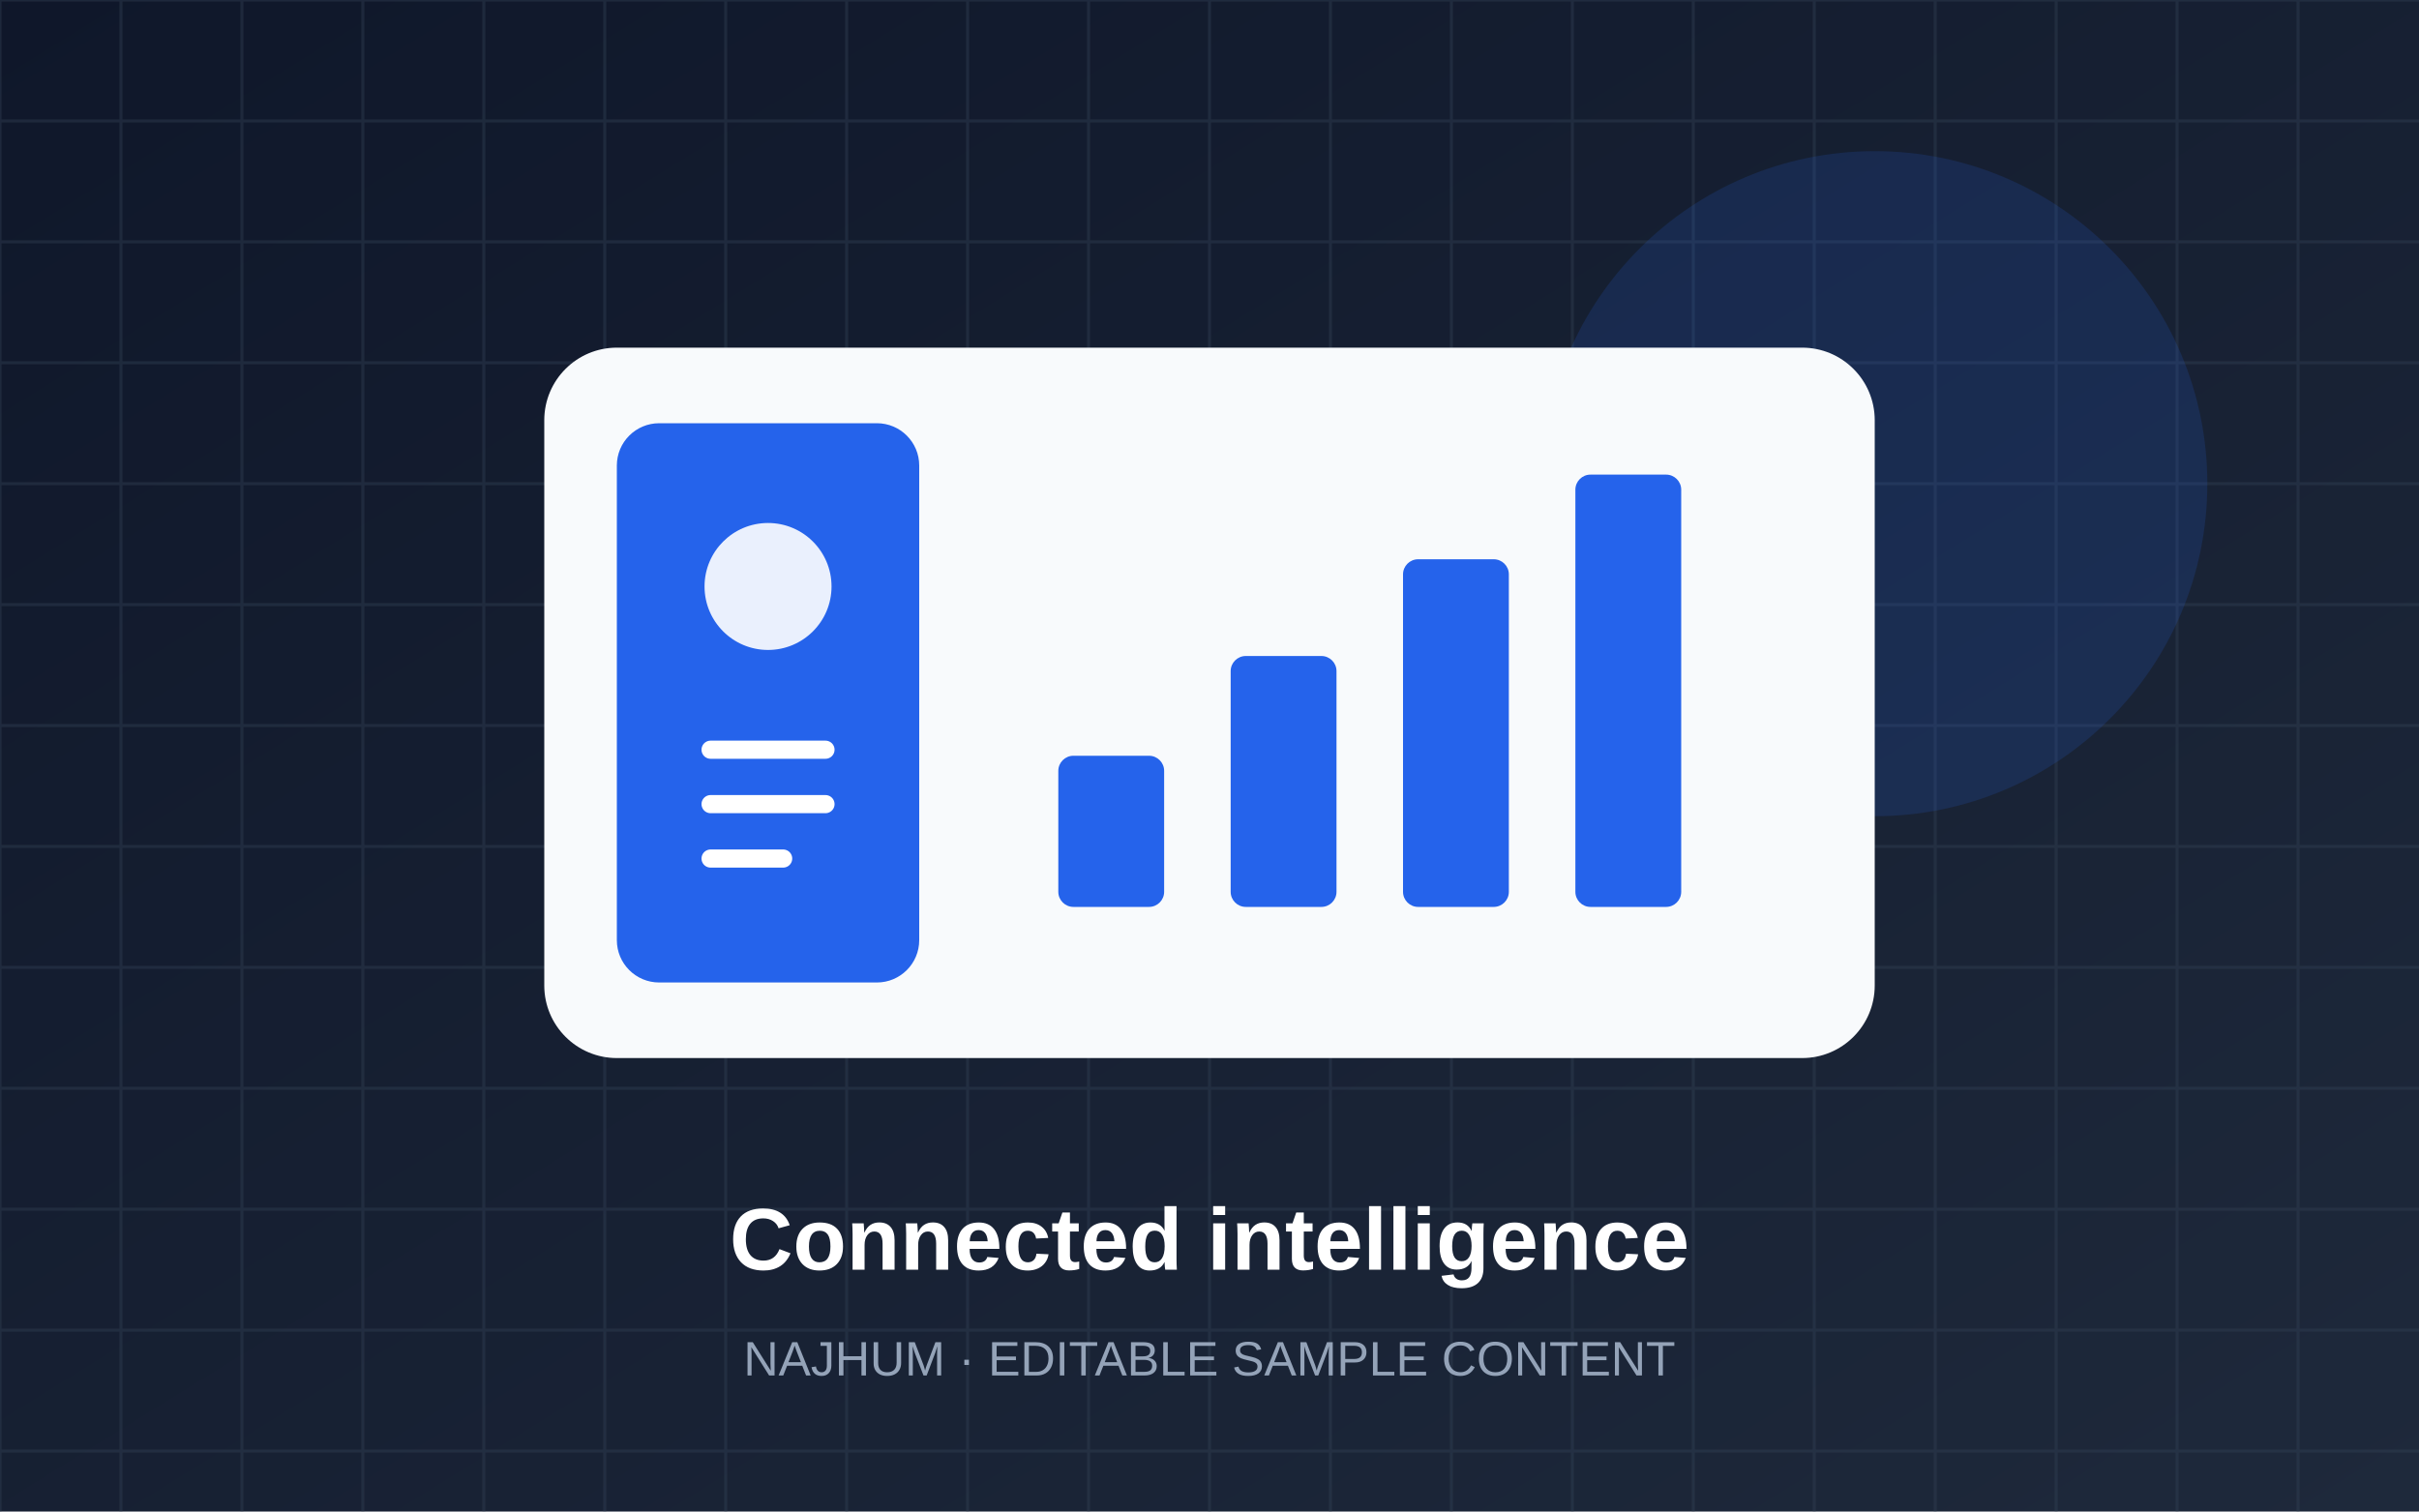
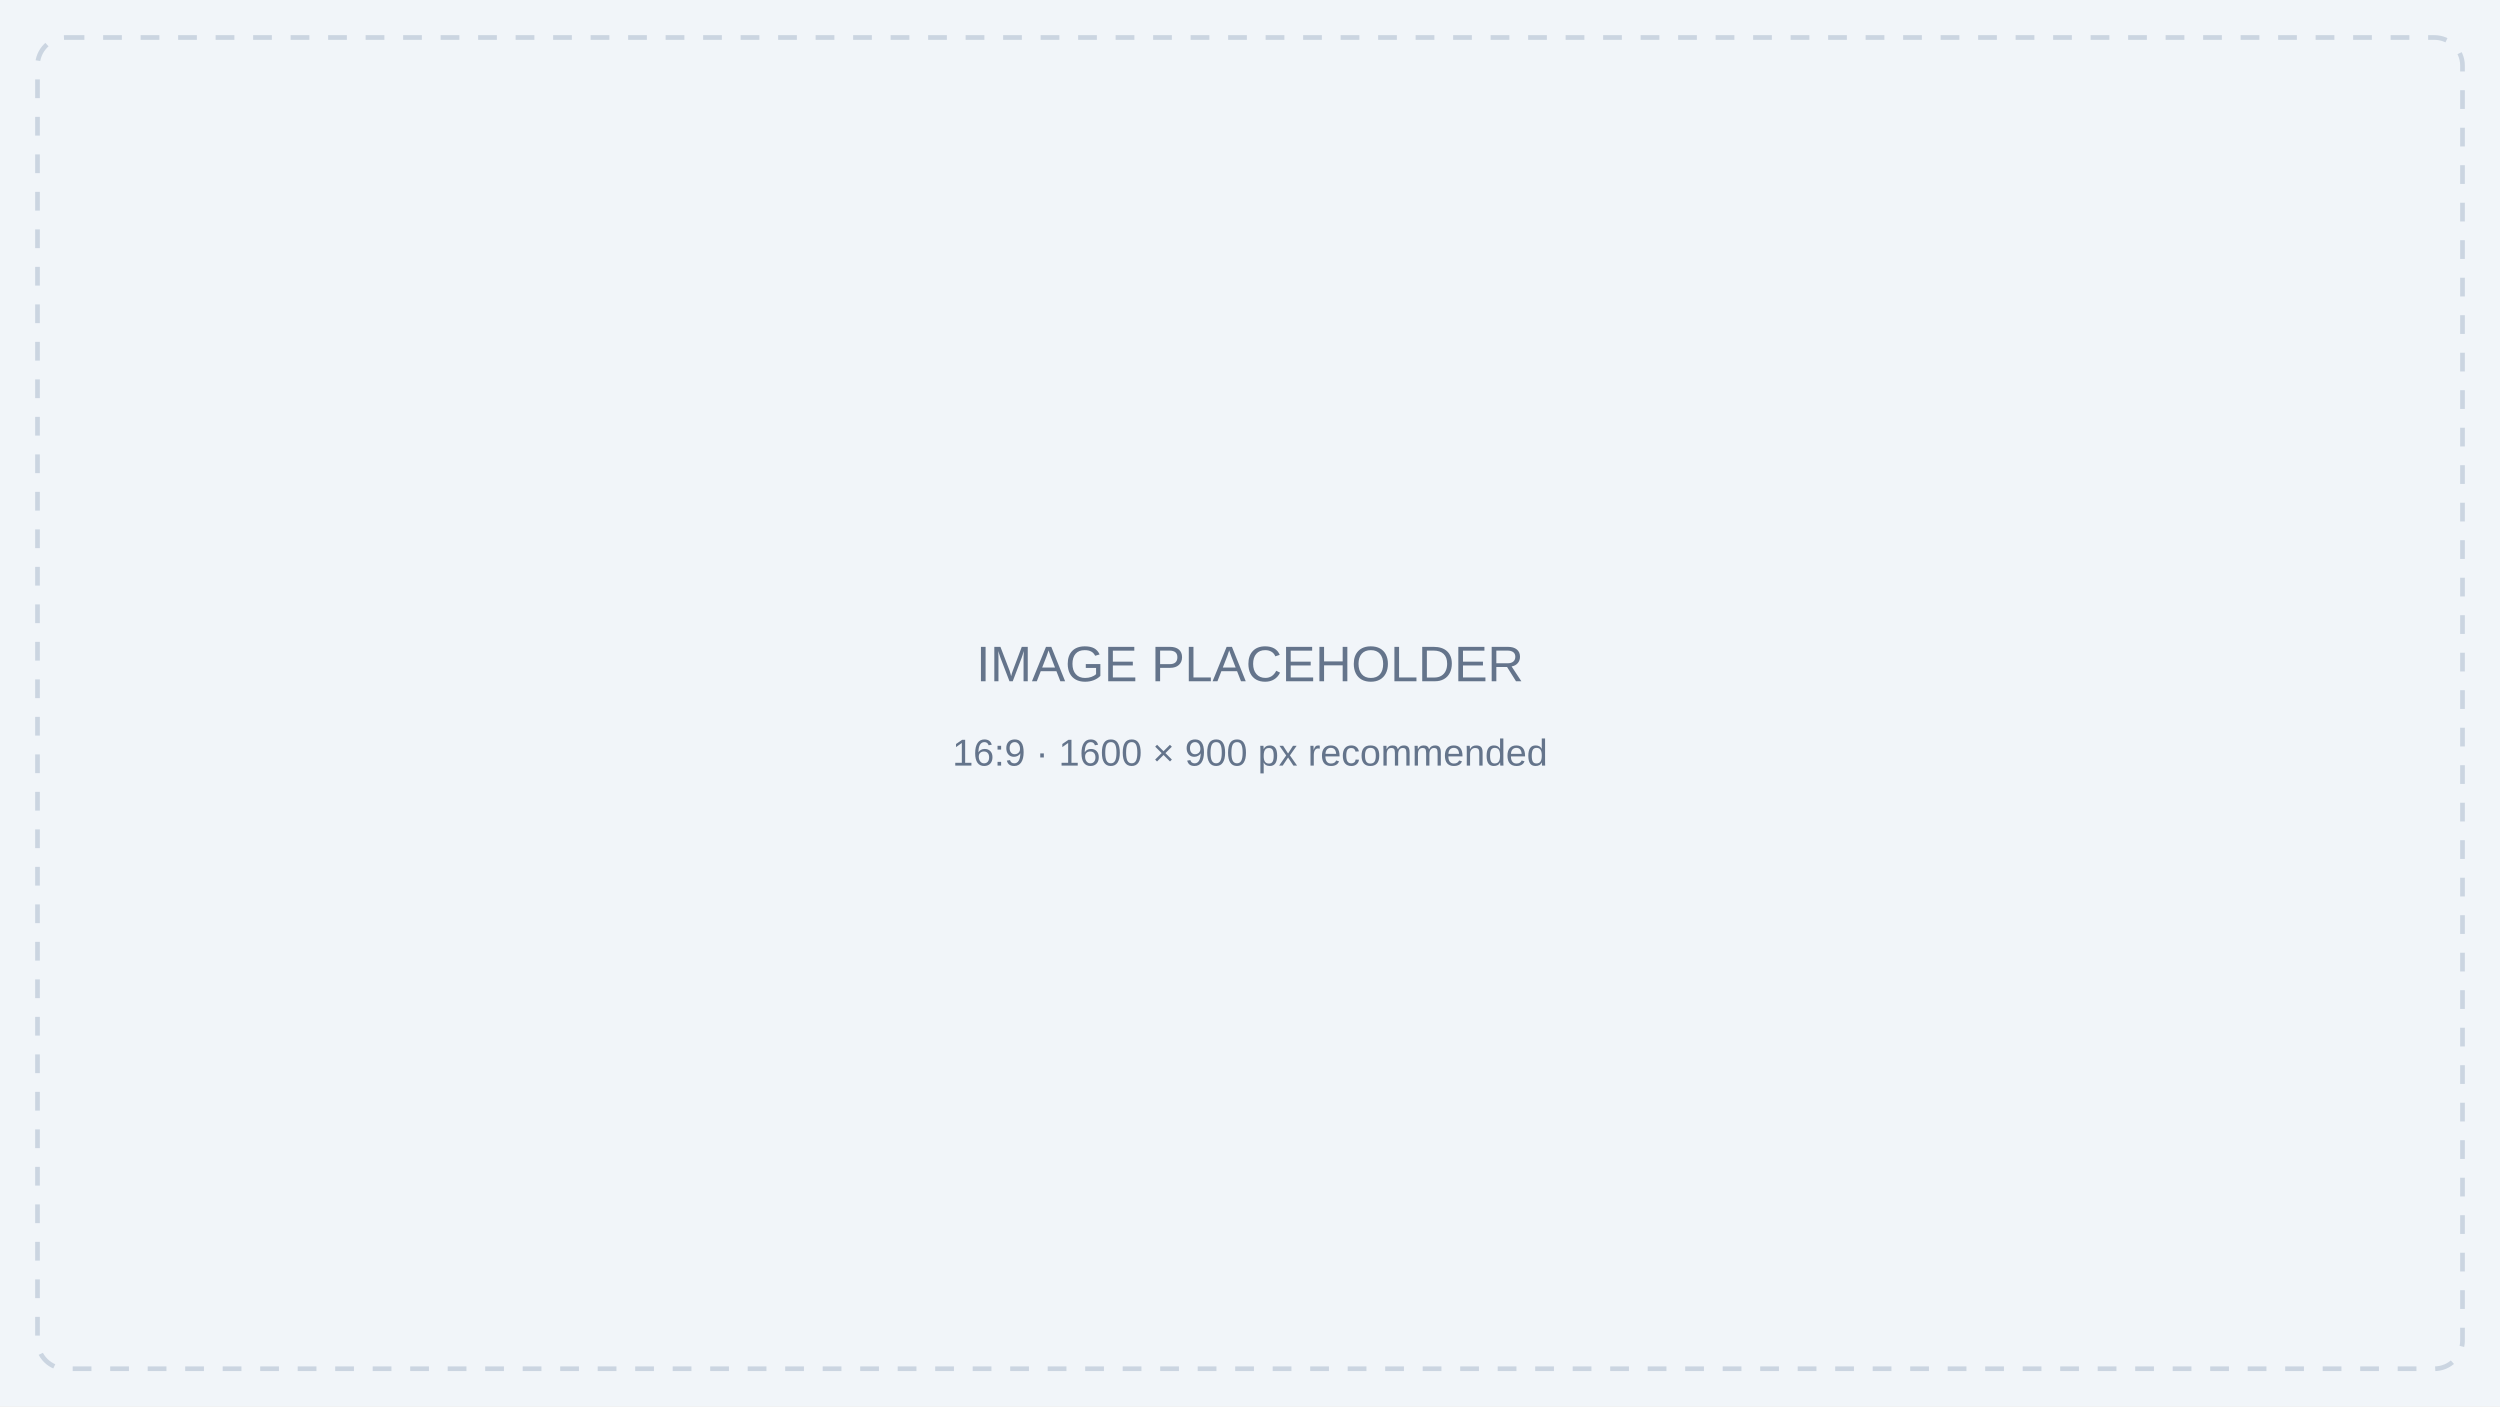
- <svg xmlns="http://www.w3.org/2000/svg" width="800" height="500" viewBox="0 0 800 500">
-   <defs>
-     <linearGradient id="bg" x2="1" y2="1">
-       <stop stop-color="#0f172a" />
-       <stop offset="1" stop-color="#1e293b" />
-     </linearGradient>
-   </defs>
-   <rect width="800" height="500" fill="url(#bg)" />
-   <g stroke="#334155" opacity=".4">
-     <path d="M0 0v500 M0 0h800" />
-     <path d="M40 0v500 M0 40h800" />
-     <path d="M80 0v500 M0 80h800" />
-     <path d="M120 0v500 M0 120h800" />
-     <path d="M160 0v500 M0 160h800" />
-     <path d="M200 0v500 M0 200h800" />
-     <path d="M240 0v500 M0 240h800" />
-     <path d="M280 0v500 M0 280h800" />
-     <path d="M320 0v500 M0 320h800" />
-     <path d="M360 0v500 M0 360h800" />
-     <path d="M400 0v500 M0 400h800" />
-     <path d="M440 0v500 M0 440h800" />
-     <path d="M480 0v500 M0 480h800" />
-     <path d="M520 0v500 M0 520h800" />
-     <path d="M560 0v500 M0 560h800" />
-     <path d="M600 0v500 M0 600h800" />
-     <path d="M640 0v500 M0 640h800" />
-     <path d="M680 0v500 M0 680h800" />
-     <path d="M720 0v500 M0 720h800" />
-     <path d="M760 0v500 M0 760h800" />
+ <svg xmlns="http://www.w3.org/2000/svg" width="1600" height="900" viewBox="0 0 1600 900">
+   <rect width="1600" height="900" fill="#f1f5f9" />
+   <rect x="24" y="24" width="1552" height="852" rx="18" fill="none" stroke="#cbd5e1" stroke-width="3" stroke-dasharray="12 12" />
+   <g fill="#64748b" font-family="Arial,sans-serif" text-anchor="middle">
+     <text x="800.0" y="436.0" font-size="32">IMAGE PLACEHOLDER</text>
+     <text x="800.0" y="490.0" font-size="24">16:9 · 1600 × 900 px recommended</text>
  </g>
-   <circle cx="620" cy="160" r="110" fill="#2563eb" opacity=".16" />
-   <rect x="180" y="115" width="440" height="235" rx="24" fill="#f8fafc" />
-   <rect x="204" y="140" width="100" height="185" rx="14" fill="#2563eb" />
-   <circle cx="254" cy="194" r="21" fill="white" opacity=".9" />
-   <path d="M235 248h38 M235 266h38 M235 284h24" stroke="white" stroke-width="6" stroke-linecap="round" />
-   <g fill="#2563eb">
-     <rect x="350" y="250" width="35" height="50" rx="5" />
-     <rect x="407" y="217" width="35" height="83" rx="5" />
-     <rect x="464" y="185" width="35" height="115" rx="5" />
-     <rect x="521" y="157" width="35" height="143" rx="5" />
-   </g>
-   <text x="400" y="420" fill="white" text-anchor="middle" font-family="Arial,sans-serif" font-size="29" font-weight="bold">Connected intelligence</text>
-   <text x="400" y="455" fill="#94a3b8" text-anchor="middle" font-family="Arial,sans-serif" font-size="16">NAJHUM · EDITABLE SAMPLE CONTENT</text>
</svg>
